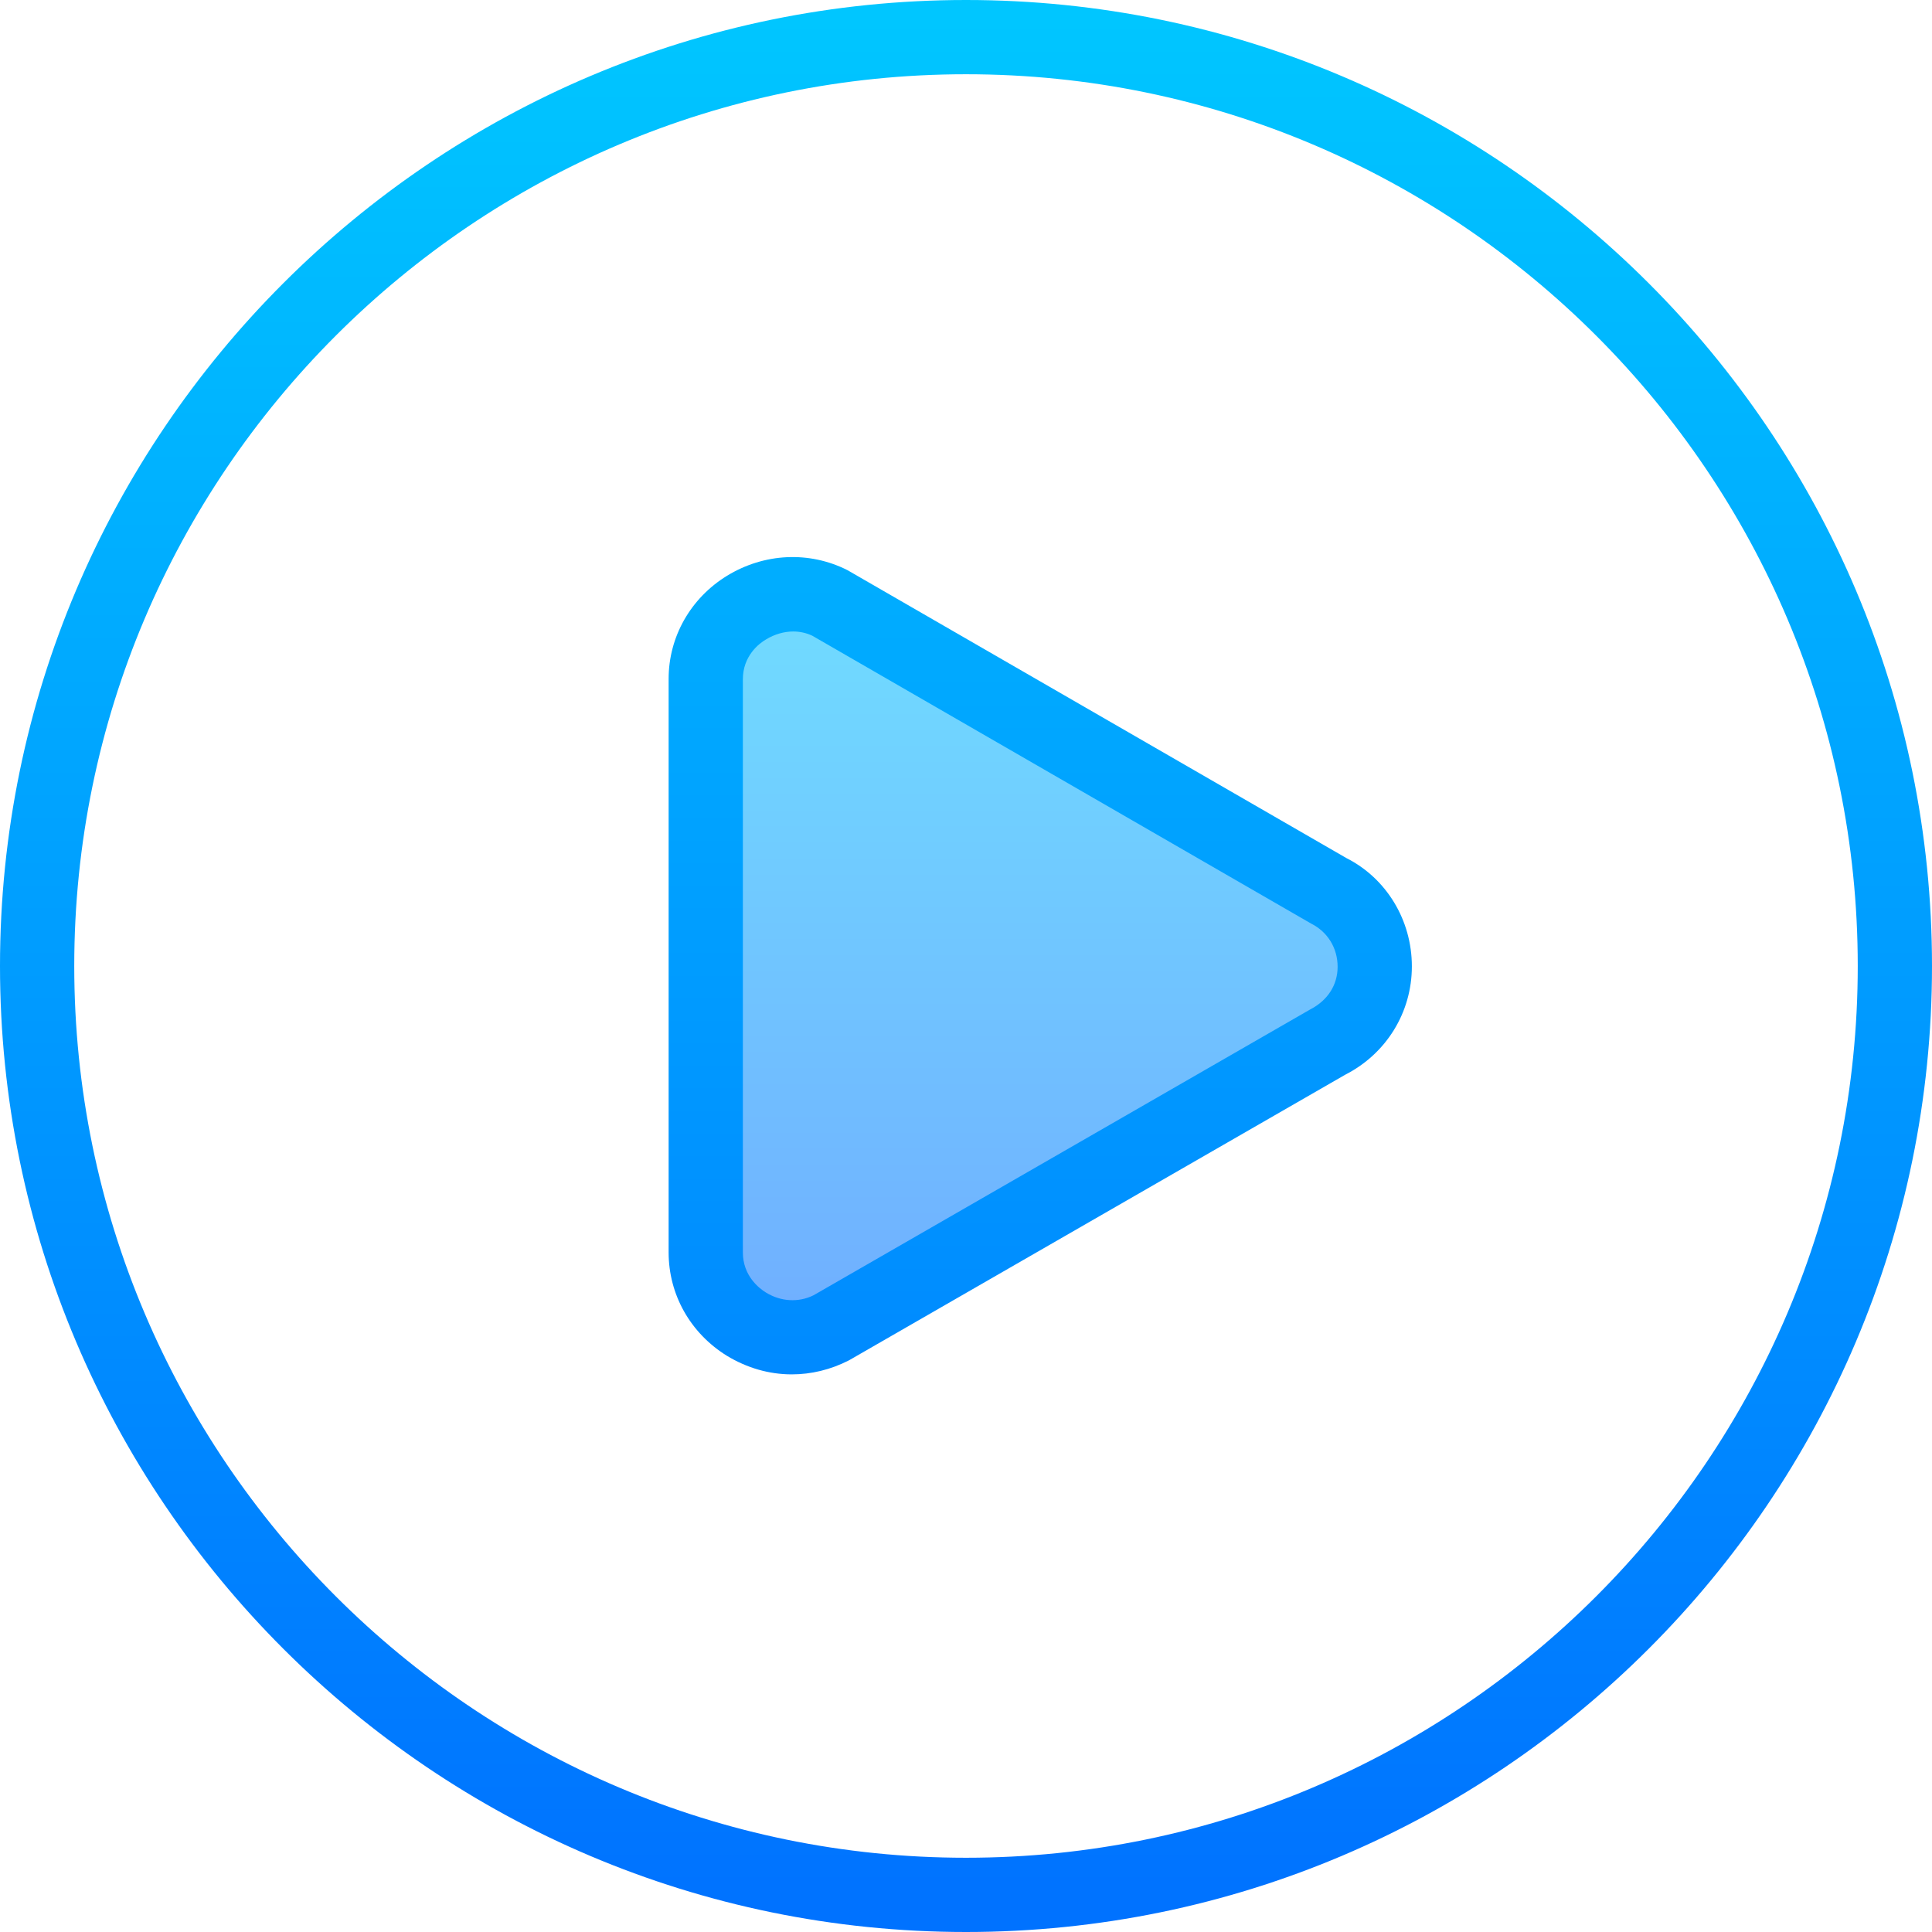
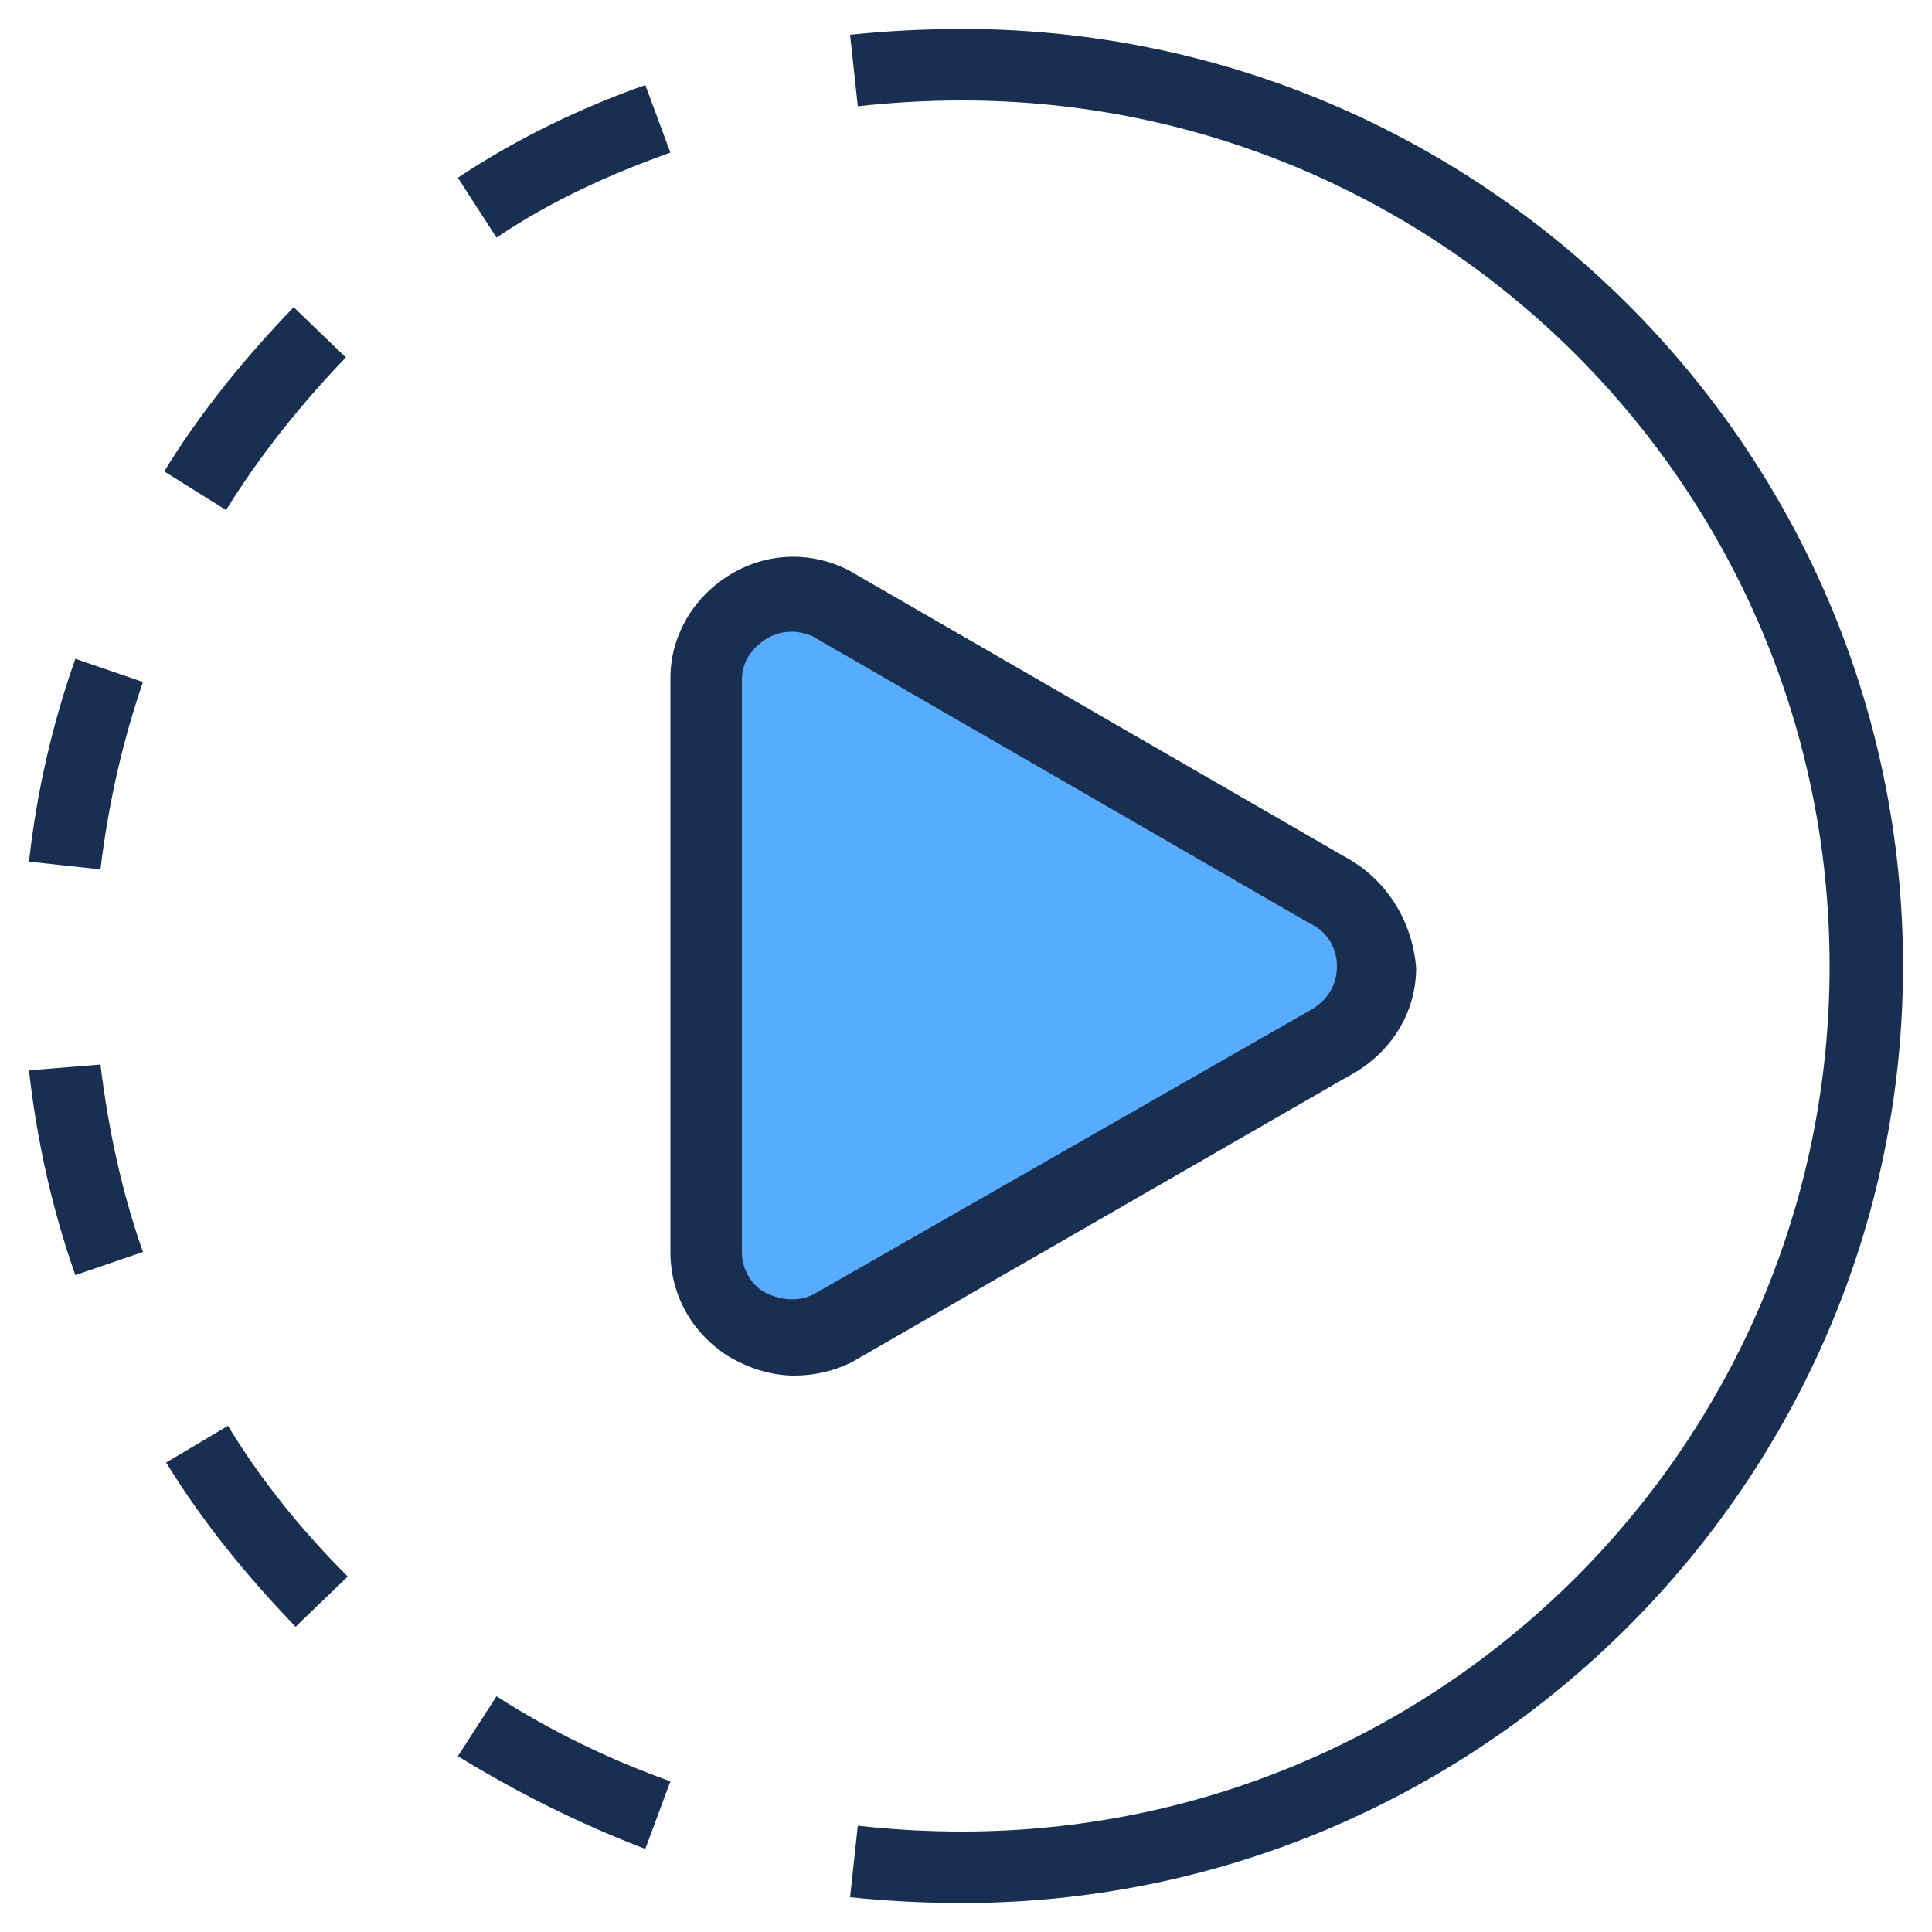
- <svg xmlns="http://www.w3.org/2000/svg" width="100" height="100" viewBox="0 0 100 100" fill="none">
-   <path d="M36.529 64.843V35.157C36.529 31.902 40.098 29.784 43 31.235L68.725 46.078C71.941 47.686 71.98 52.294 68.765 53.921L42.98 68.764C40.098 70.215 36.529 68.098 36.529 64.843Z" fill="url(#paint0_linear)" />
-   <path d="M50 0C22.431 0 0 22.431 0 50C0 77.569 22.431 100 50 100C77.569 100 100 77.569 100 50C100 22.431 77.569 0 50 0ZM50 96.157C24.549 96.157 3.843 75.451 3.843 50C3.843 24.549 24.549 3.843 50 3.843C75.451 3.843 96.157 24.549 96.157 50C96.157 75.451 75.451 96.157 50 96.157Z" fill="url(#paint1_linear)" />
-   <path d="M69.686 44.412L43.863 29.51C41.882 28.51 39.549 28.628 37.627 29.804C35.745 30.961 34.608 32.961 34.608 35.137V64.824C34.608 67 35.725 69 37.627 70.177C38.666 70.804 39.804 71.137 40.98 71.137C41.98 71.137 42.98 70.902 43.941 70.412L69.627 55.628C71.745 54.549 73.078 52.412 73.078 50.02C73.078 47.608 71.745 45.451 69.686 44.412ZM67.804 52.255L42.117 67.039C41.333 67.431 40.412 67.373 39.647 66.902C39.294 66.686 38.451 66.039 38.451 64.824V35.157C38.451 33.961 39.274 33.314 39.647 33.098C40.098 32.824 40.588 32.686 41.059 32.686C41.412 32.686 41.745 32.765 42.039 32.902L67.863 47.804C68.725 48.235 69.235 49.078 69.235 50.039C69.235 50.98 68.725 51.784 67.804 52.255Z" fill="url(#paint2_linear)" />
-   <defs>
-     <linearGradient id="paint0_linear" x1="53.845" y1="28.192" x2="53.845" y2="68.207" gradientUnits="userSpaceOnUse">
-       <stop stop-color="#70DFFF" />
-       <stop offset="1" stop-color="#70AFFF" />
-     </linearGradient>
-     <linearGradient id="paint1_linear" x1="50" y1="0.94" x2="50" y2="98.896" gradientUnits="userSpaceOnUse">
-       <stop stop-color="#00C6FF" />
-       <stop offset="1" stop-color="#0072FF" />
-     </linearGradient>
-     <linearGradient id="paint2_linear" x1="53.846" y1="0.941" x2="53.846" y2="98.896" gradientUnits="userSpaceOnUse">
-       <stop stop-color="#00C6FF" />
-       <stop offset="1" stop-color="#0072FF" />
-     </linearGradient>
-   </defs>
+ <svg xmlns="http://www.w3.org/2000/svg" version="1.1" id="Слой_1" x="0px" y="0px" viewBox="0 0 100 100" style="enable-background:new 0 0 100 100;" xml:space="preserve">
+   <style type="text/css">
+ 	.st0{fill:#57ACFF;}
+ 	.st1{fill:#182F52;}
+ </style>
+   <path class="st0" d="M36.5,64.8V35.2c0-3.3,3.6-5.4,6.5-3.9l25.7,14.8c3.2,1.6,3.3,6.2,0,7.8L43,68.8C40.1,70.2,36.5,68.1,36.5,64.8  z" />
+   <path class="st1" d="M69.7,44.4L43.9,29.5c-2-1-4.3-0.9-6.2,0.3c-1.9,1.2-3,3.2-3,5.3v29.7c0,2.2,1.1,4.2,3,5.4c1,0.6,2.2,1,3.4,1  c1,0,2-0.2,3-0.7l25.7-14.8c2.1-1.1,3.5-3.2,3.5-5.6C73.1,47.6,71.7,45.5,69.7,44.4z M67.8,52.3L42.1,67c-0.8,0.4-1.7,0.3-2.5-0.1  c-0.4-0.2-1.2-0.9-1.2-2.1V35.2c0-1.2,0.8-1.8,1.2-2.1c0.5-0.3,0.9-0.4,1.4-0.4c0.4,0,0.7,0.1,1,0.2l25.8,14.9  c0.9,0.4,1.4,1.3,1.4,2.2C69.2,51,68.7,51.8,67.8,52.3z" />
+   <path class="st1" d="M8.6,75.7c1.9,3.1,4.2,5.9,6.7,8.5l2.7-2.6c-2.4-2.4-4.5-5-6.2-7.8L8.6,75.7z" />
+   <path class="st1" d="M1.5,55.4C1.9,59,2.7,62.6,3.9,66l3.5-1.2c-1.1-3.1-1.8-6.4-2.2-9.7L1.5,55.4z" />
+   <path class="st1" d="M7.4,35.3l-3.5-1.2c-1.2,3.4-2,6.9-2.4,10.5L5.2,45C5.6,41.7,6.3,38.5,7.4,35.3z" />
+   <path class="st1" d="M17.9,18.5l-2.7-2.6c-2.5,2.6-4.8,5.4-6.7,8.5l3.2,2C13.5,23.5,15.6,20.9,17.9,18.5z" />
+   <path class="st1" d="M34.7,7.9l-1.3-3.5c-3.4,1.2-6.7,2.8-9.7,4.8l2,3.1C28.5,10.4,31.6,9,34.7,7.9z" />
+   <path class="st1" d="M23.7,90.9c3.1,1.9,6.3,3.5,9.7,4.8l1.3-3.5c-3.1-1.1-6.2-2.6-9-4.4L23.7,90.9z" />
+   <path class="st1" d="M49.8,1.5c-1.9,0-3.9,0.1-5.8,0.3l0.4,3.7c1.8-0.2,3.6-0.3,5.4-0.3c24.8,0,44.9,20.1,44.9,44.8  c0,24.7-20.1,44.8-44.9,44.8c-1.8,0-3.6-0.1-5.4-0.3L44,98.2c1.9,0.2,3.9,0.3,5.8,0.3c26.8,0,48.7-21.8,48.7-48.5S76.7,1.5,49.8,1.5  z" />
</svg>
